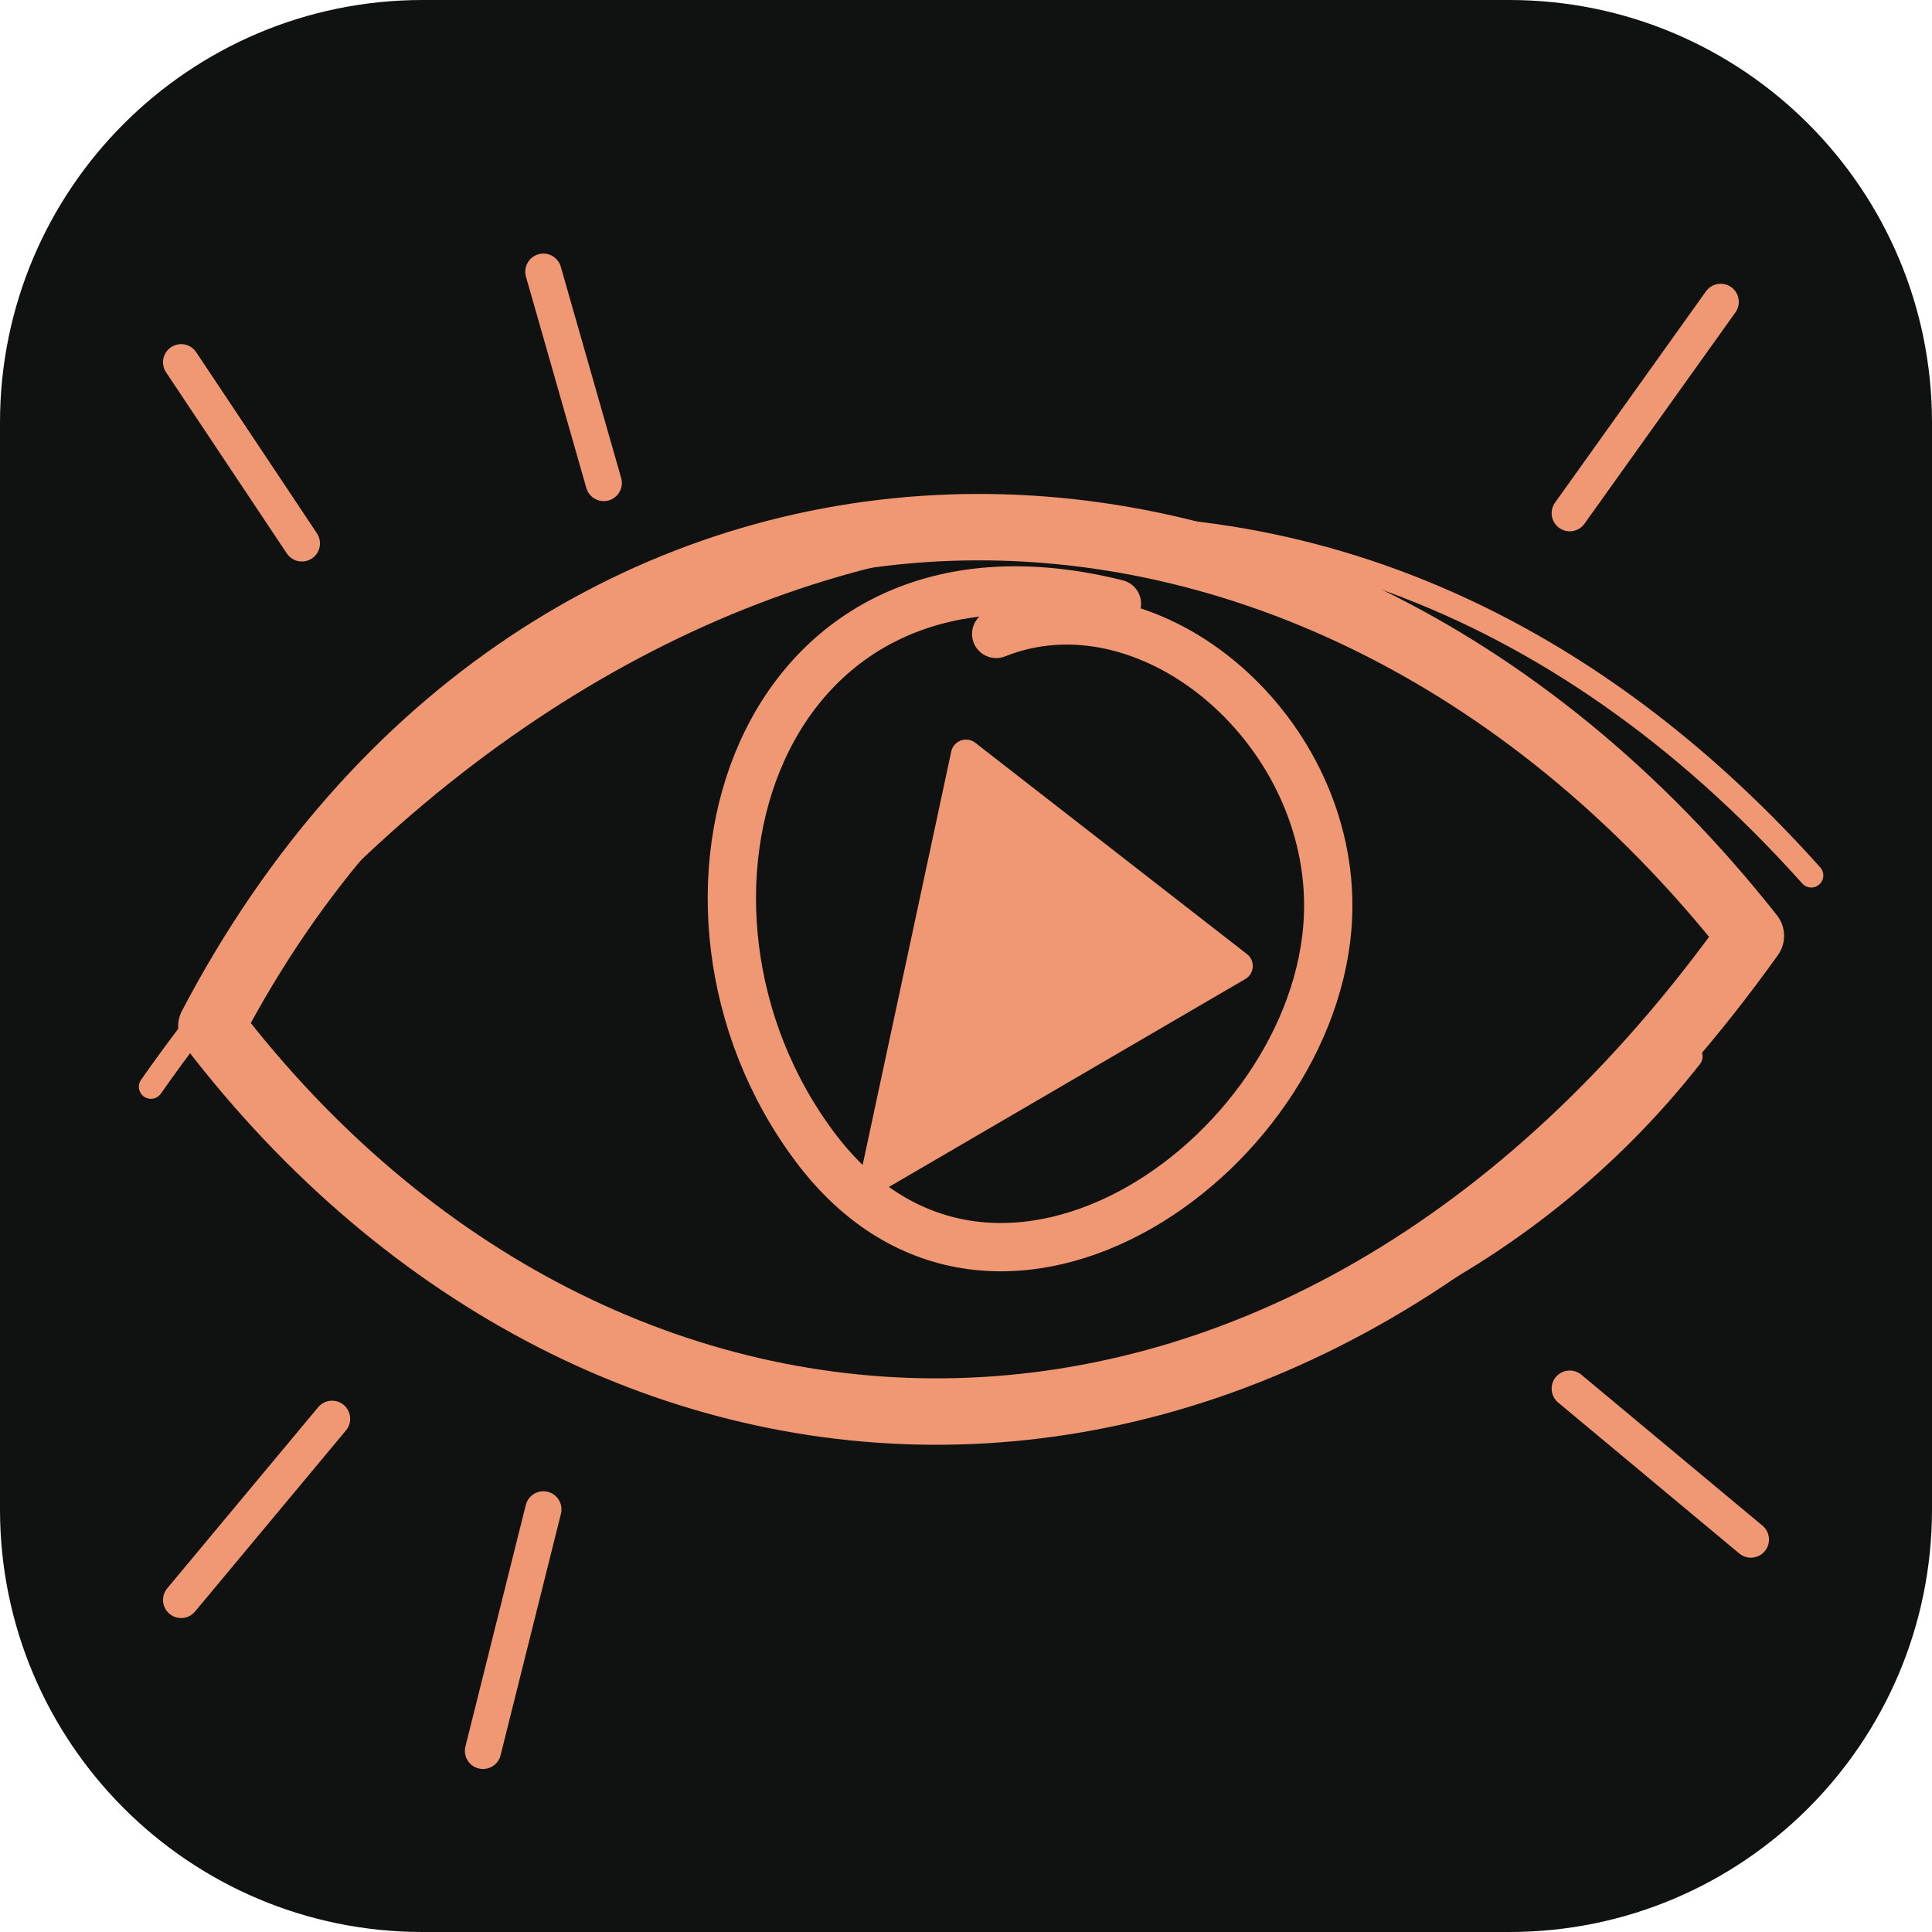
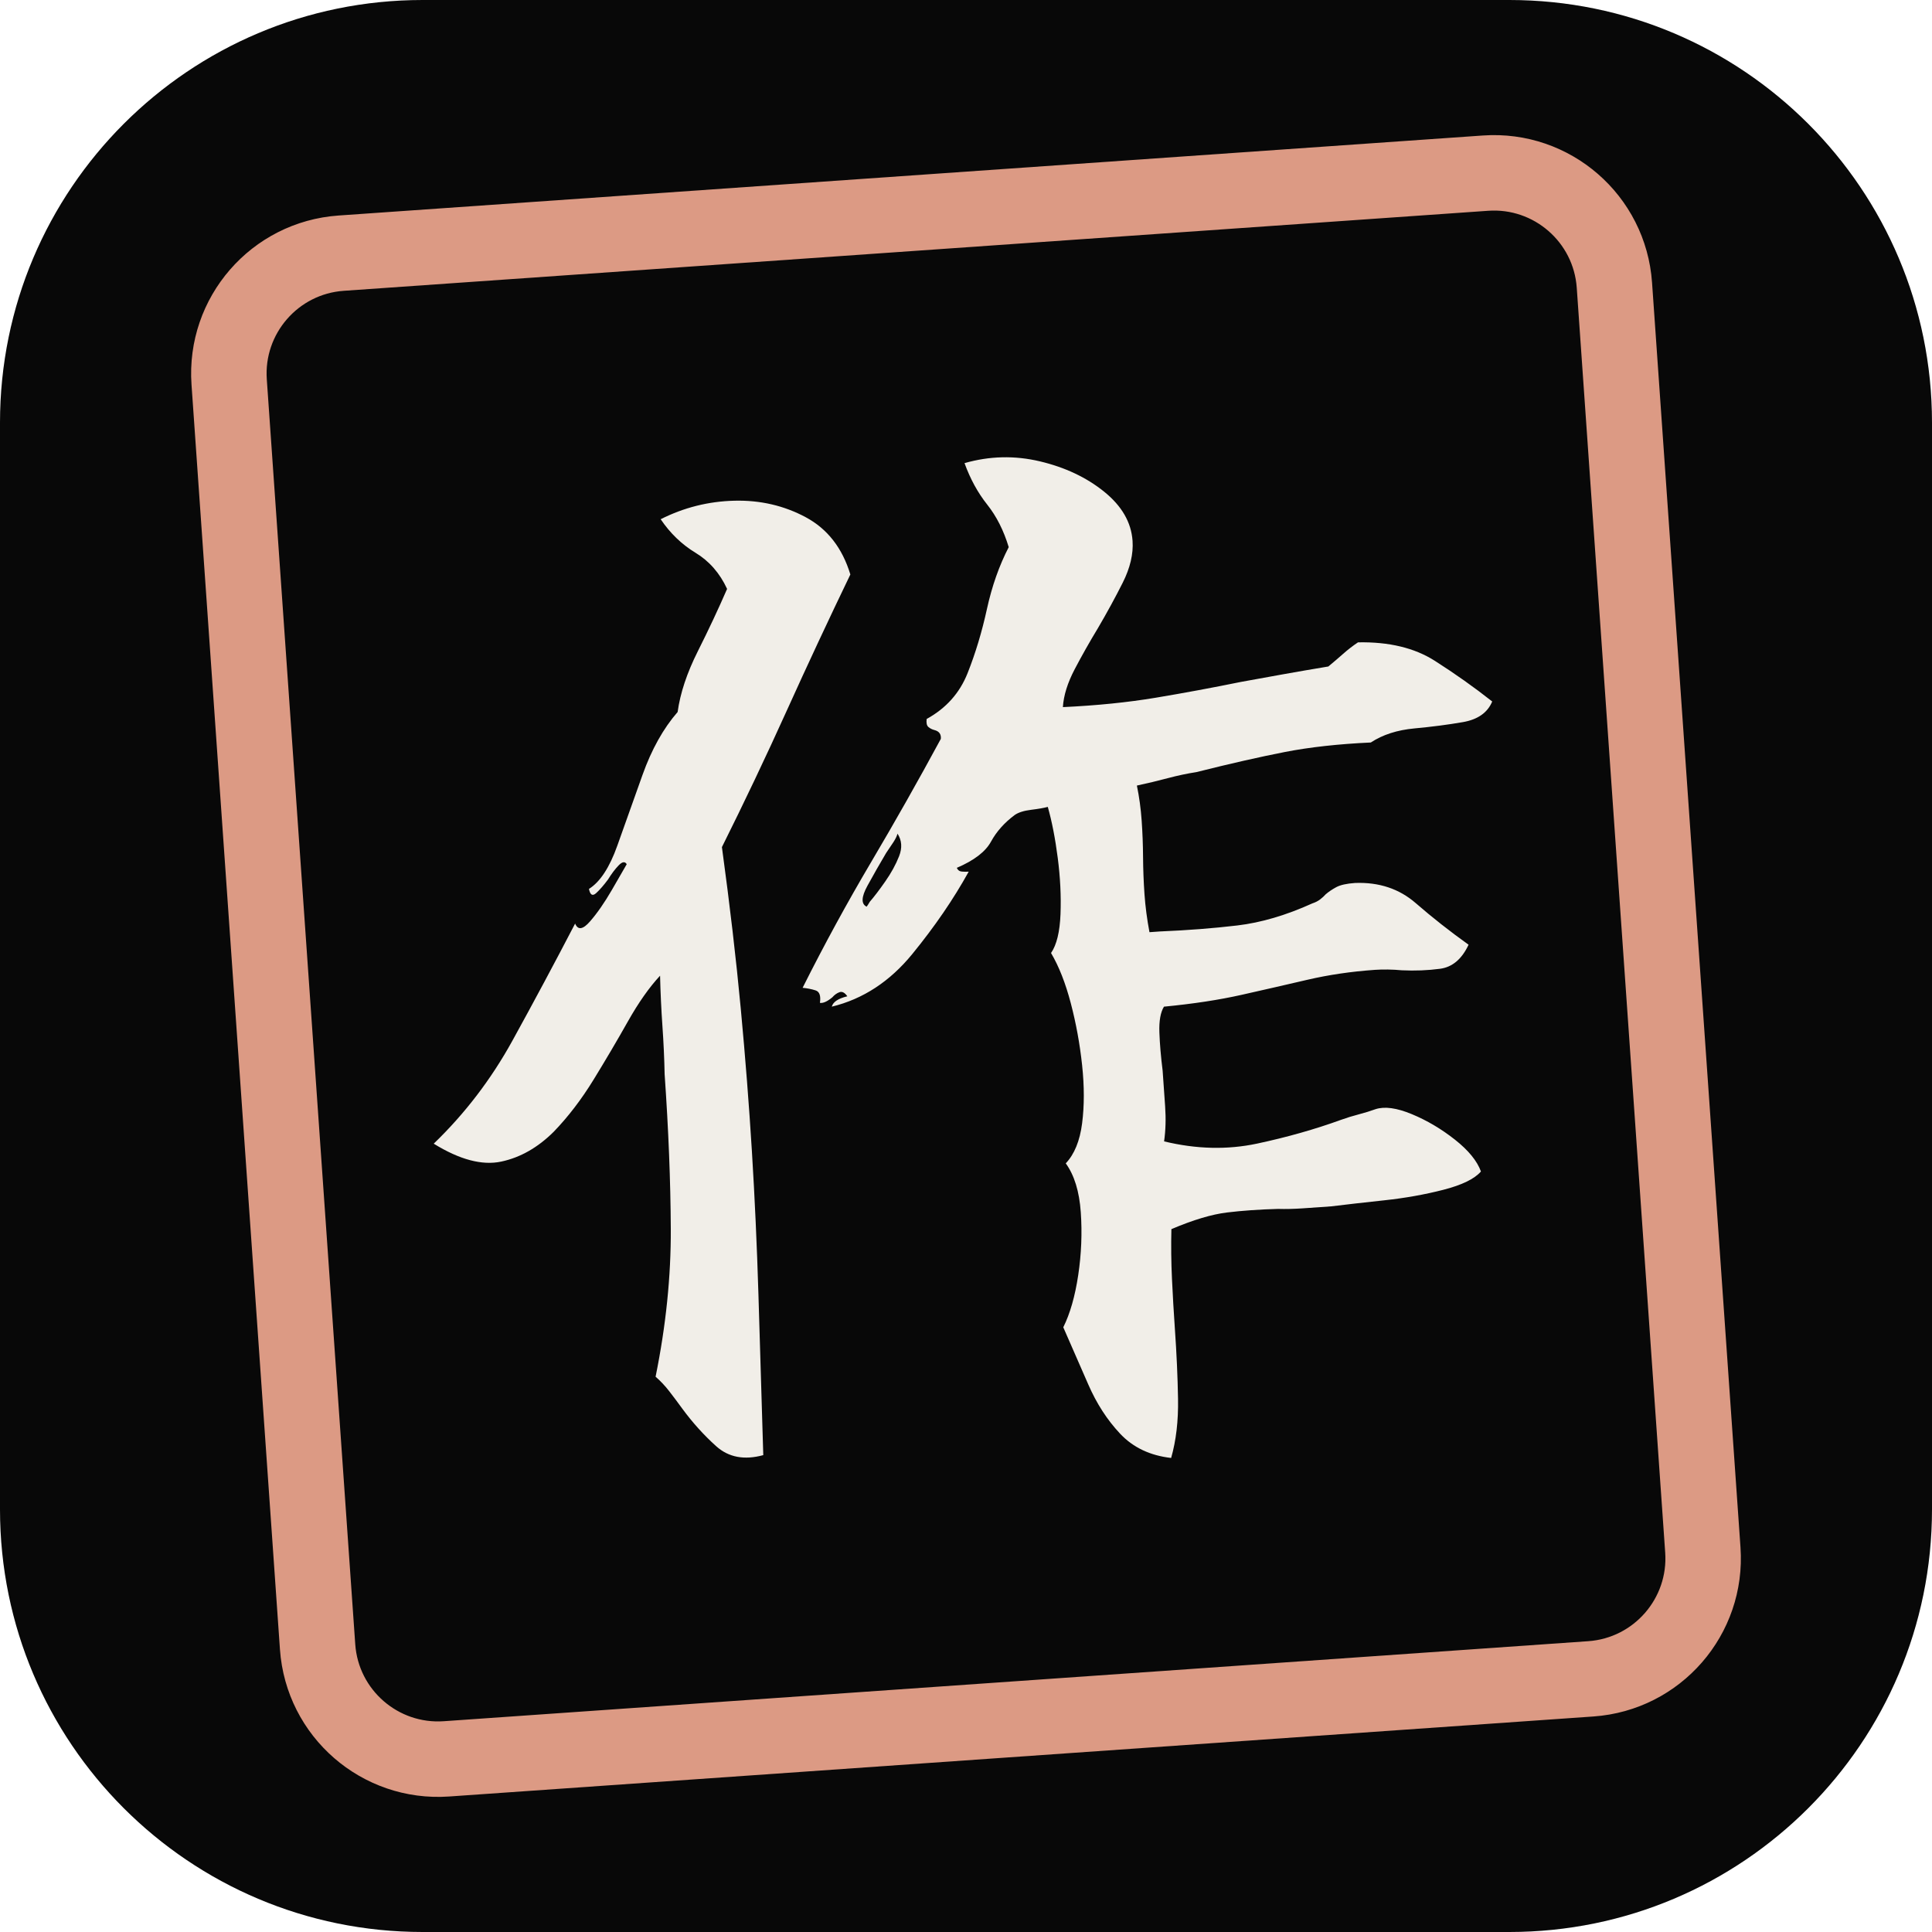
<svg xmlns="http://www.w3.org/2000/svg" viewBox="0 0 64 64">
-   <rect width="64" height="64" rx="14" fill="#101211" />
-   <g transform="translate(1 4)" fill="none" stroke="#ef9873" stroke-linecap="round" stroke-linejoin="round">
-     <path d="M6 30C17 9 42 8 57 27C42 48 19 47 6 30Z" stroke-width="2.2" />
-     <path d="M4 32C18 12 42 6 59 25M9 34C22 46 44 45 55 31" stroke-width=".8" />
-     <path d="M36 16C24 13 20 26 26 34C32 42 43 34 43 26C43 20 37 15 32 17" stroke-width="1.6" />
-     <path d="m31 21 9 7-12 7 3-14Z" fill="#ef9873" />
-     <path d="m9 14-4-6m14 4-2-7m34 8 5-7M10 43l-5 6m12-3-2 8m36-12 6 5" stroke-width="1.2" />
+   <rect width="64" height="64" rx="14" fill="#080808" />
+   <g transform="rotate(-4 32 32)">
+     <rect x="9" y="7" width="46" height="50" rx="4" fill="none" stroke="#dc9a84" stroke-width="2.5" />
+     <path fill="#f1eee8" transform="translate(12.695 45.891) scale(0.03838 -0.03838)" d="M972 558Q965 544 945.5 542.0Q926 540 903.5 539.5Q881 539 865 530Q823 531 790.5 527.0Q758 523 713 515Q701 514 688.0 511.5Q675 509 661 507Q663 492 663.0 476.5Q663 461 662 445Q661 429 661.0 413.0Q661 397 663 380Q666 380 672 380Q708 379 739.0 380.5Q770 382 805 395Q809 396 812.0 398.0Q815 400 817 402Q821 405 826.5 407.5Q832 410 843 410Q874 409 894.0 389.0Q914 369 937 350Q927 332 911.0 331.0Q895 330 878 332Q872 333 866.0 333.5Q860 334 855 334Q824 334 796.0 329.5Q768 325 738.5 320.5Q709 316 671 315Q666 308 665.5 293.0Q665 278 666 260Q666 245 666.0 229.0Q666 213 663 199Q704 186 743.0 191.5Q782 197 817 207Q824 209 832.0 210.5Q840 212 847 214Q859 217 878.0 207.5Q897 198 913.5 183.0Q930 168 934 154Q925 145 900.5 140.5Q876 136 849.0 135.0Q822 134 803 133Q790 133 778.5 133.0Q767 133 757 134Q733 135 713.0 134.0Q693 133 664 123Q662 102 661.5 80.0Q661 58 661 37Q661 5 659.5 -23.5Q658 -52 650 -74Q623 -69 607.5 -50.0Q592 -31 583.0 -5.5Q574 20 565 45Q575 62 581.0 89.0Q587 116 587.0 143.0Q587 170 577 186Q589 197 593.5 219.5Q598 242 597.0 269.5Q596 297 591.0 323.5Q586 350 577 368Q585 378 587.5 401.0Q590 424 588.5 449.5Q587 475 583 494Q578 493 568.5 492.5Q559 492 554 489Q540 480 532.0 467.5Q524 455 501 447Q502 444 505.0 443.5Q508 443 511 443Q489 409 457.5 375.5Q426 342 385 335Q387 341 399 343Q396 348 392.5 347.0Q389 346 386 343Q379 338 375 339Q377 348 372.0 350.0Q367 352 361 353Q393 407 427.5 457.0Q462 507 495 559Q496 565 490 567Q487 568 485.0 570.0Q483 572 484 577Q510 589 522.0 614.0Q534 639 542.5 668.0Q551 697 565 720Q560 742 549.0 758.0Q538 774 532 795Q565 802 597.0 792.0Q629 782 650.5 762.0Q672 742 672 718Q672 701 661.0 682.5Q650 664 637 645Q625 628 614.5 611.0Q604 594 602 579Q646 578 682.5 581.5Q719 585 757 590Q775 592 793.5 594.0Q812 596 833 598Q840 603 846.5 608.0Q853 613 860 617Q900 615 925.0 596.5Q950 578 972 558ZM427 706Q395 650 364.0 592.5Q333 535 300 479Q305 403 306.5 339.0Q308 275 307.5 215.0Q307 155 304.5 91.5Q302 28 299 -47Q274 -52 259.0 -36.5Q244 -21 232 -2Q227 6 222.0 13.5Q217 21 211 27Q229 92 233.0 153.5Q237 215 237 287Q238 307 238.0 328.5Q238 350 239 372Q224 358 208.5 334.5Q193 311 175.5 286.5Q158 262 138 244Q116 225 91.0 221.5Q66 218 34 241Q77 277 108.0 325.0Q139 373 169 422Q172 413 182.0 423.0Q192 433 202.5 448.5Q213 464 217 470Q215 474 210.0 469.5Q205 465 200 458Q194 451 189.0 447.0Q184 443 183 451Q198 459 210.0 486.5Q222 514 236.0 546.0Q250 578 270 598Q275 622 291.0 649.0Q307 676 320 701Q312 722 295.0 734.0Q278 746 267 765Q298 778 331.5 776.5Q365 775 392.0 758.0Q419 741 427 706ZM452 480Q451 477 448.0 473.0Q445 469 441 464Q432 451 423.0 437.0Q414 423 421 419Q422 420 424 423Q430 429 438.5 439.5Q447 450 452.0 460.5Q457 471 452 480Z" />
  </g>
</svg>
